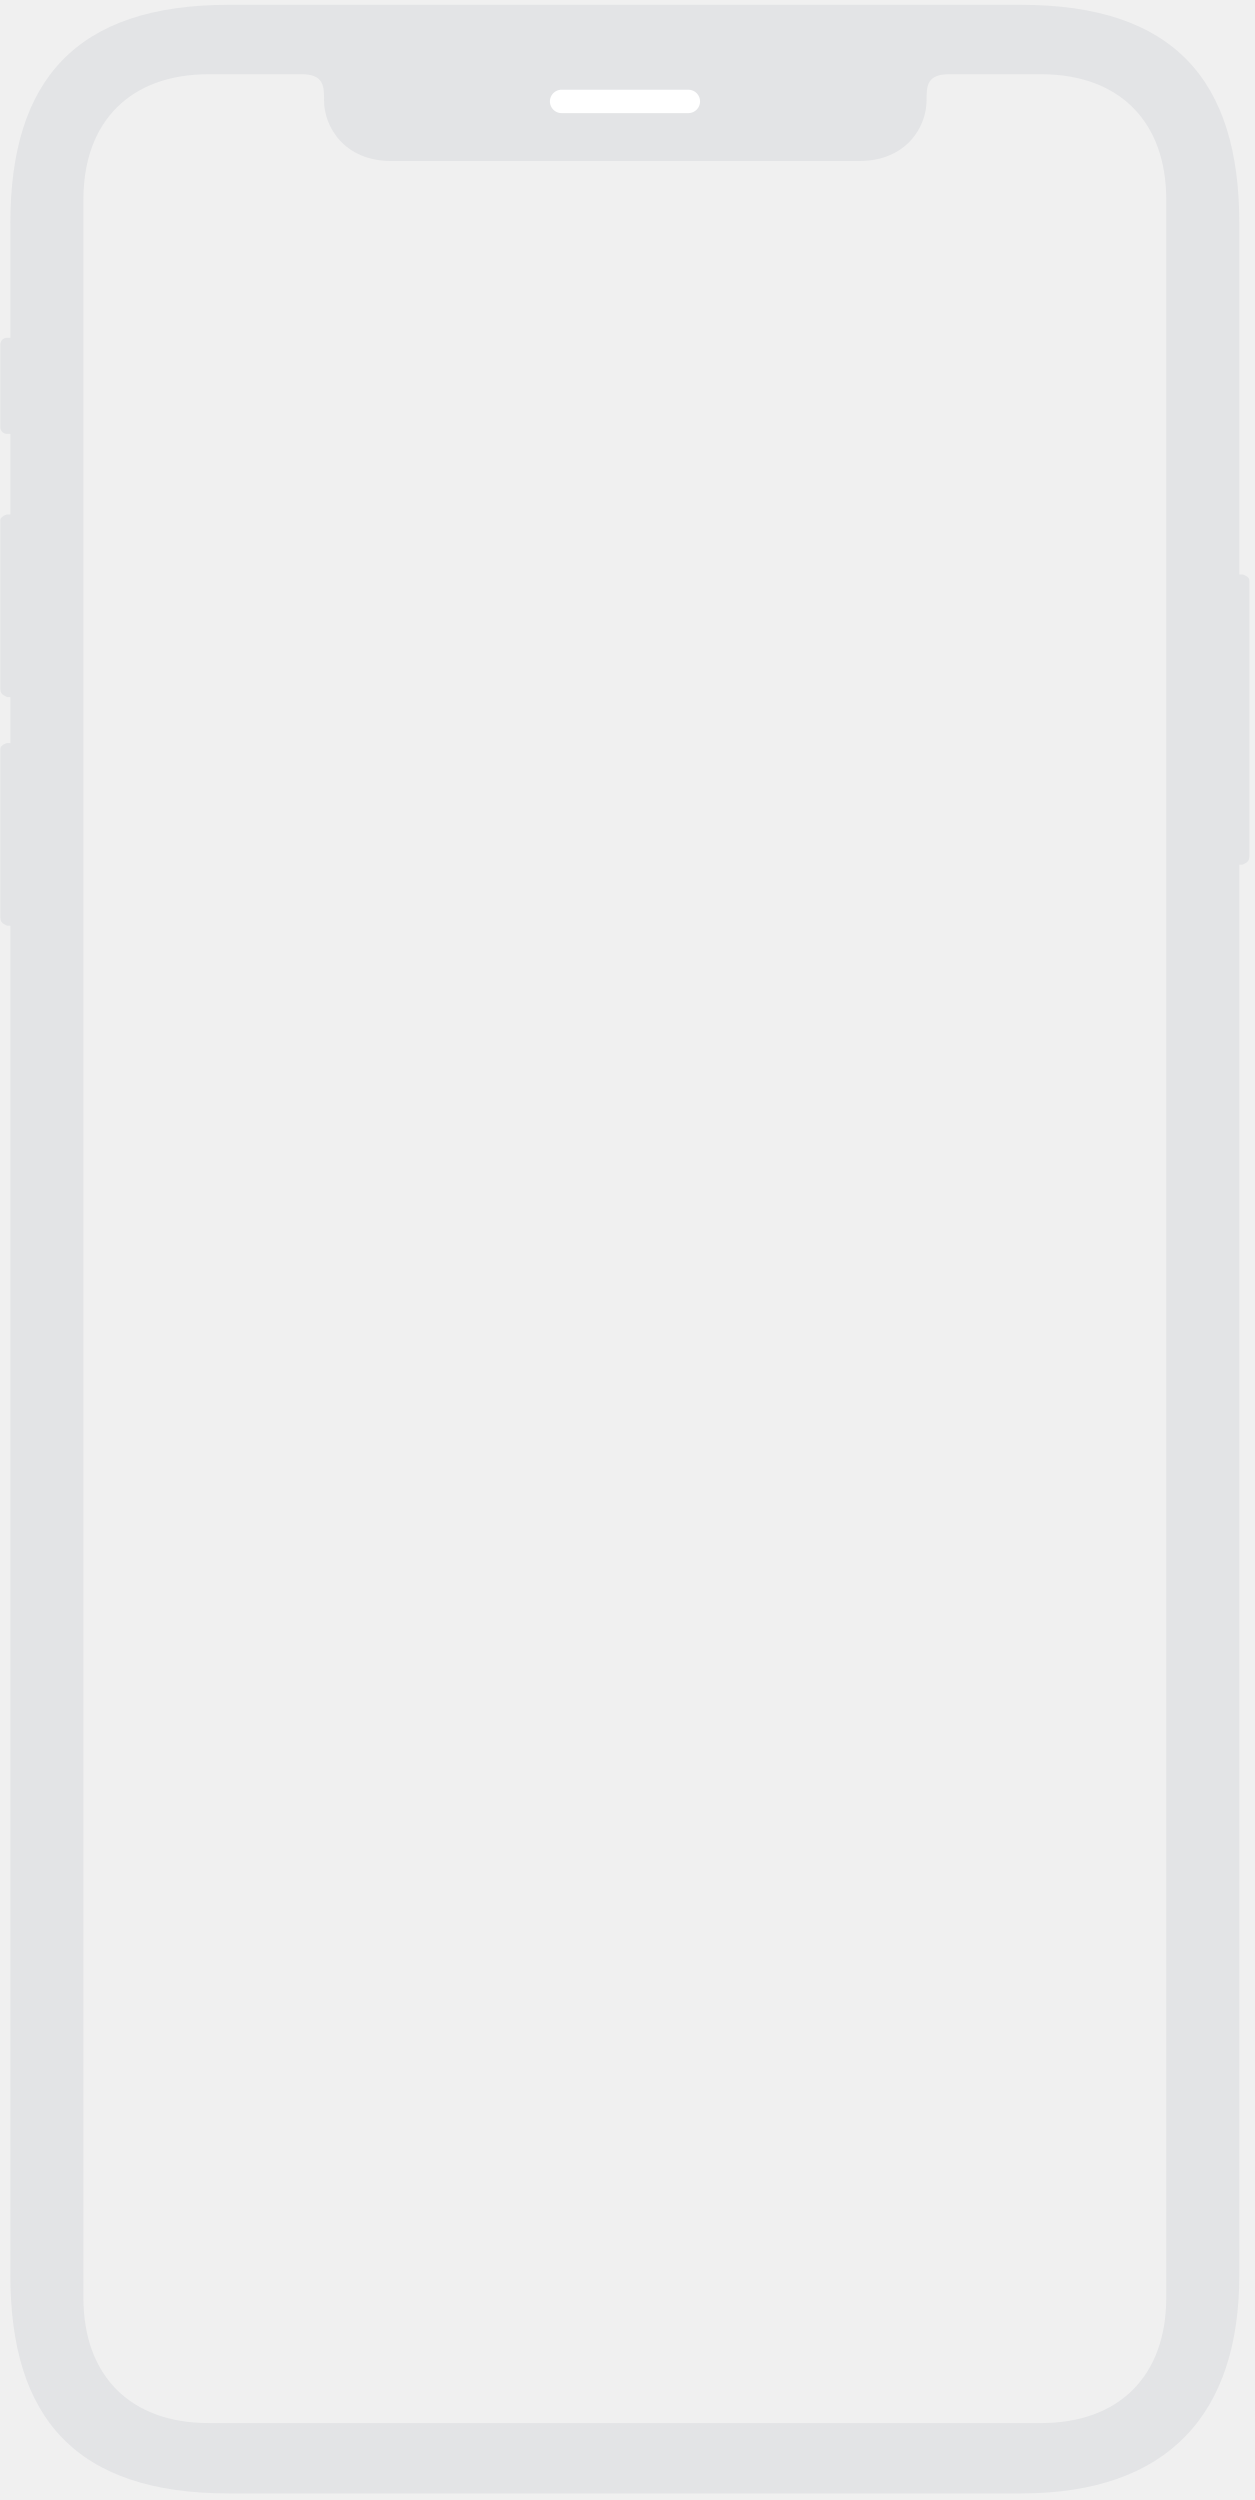
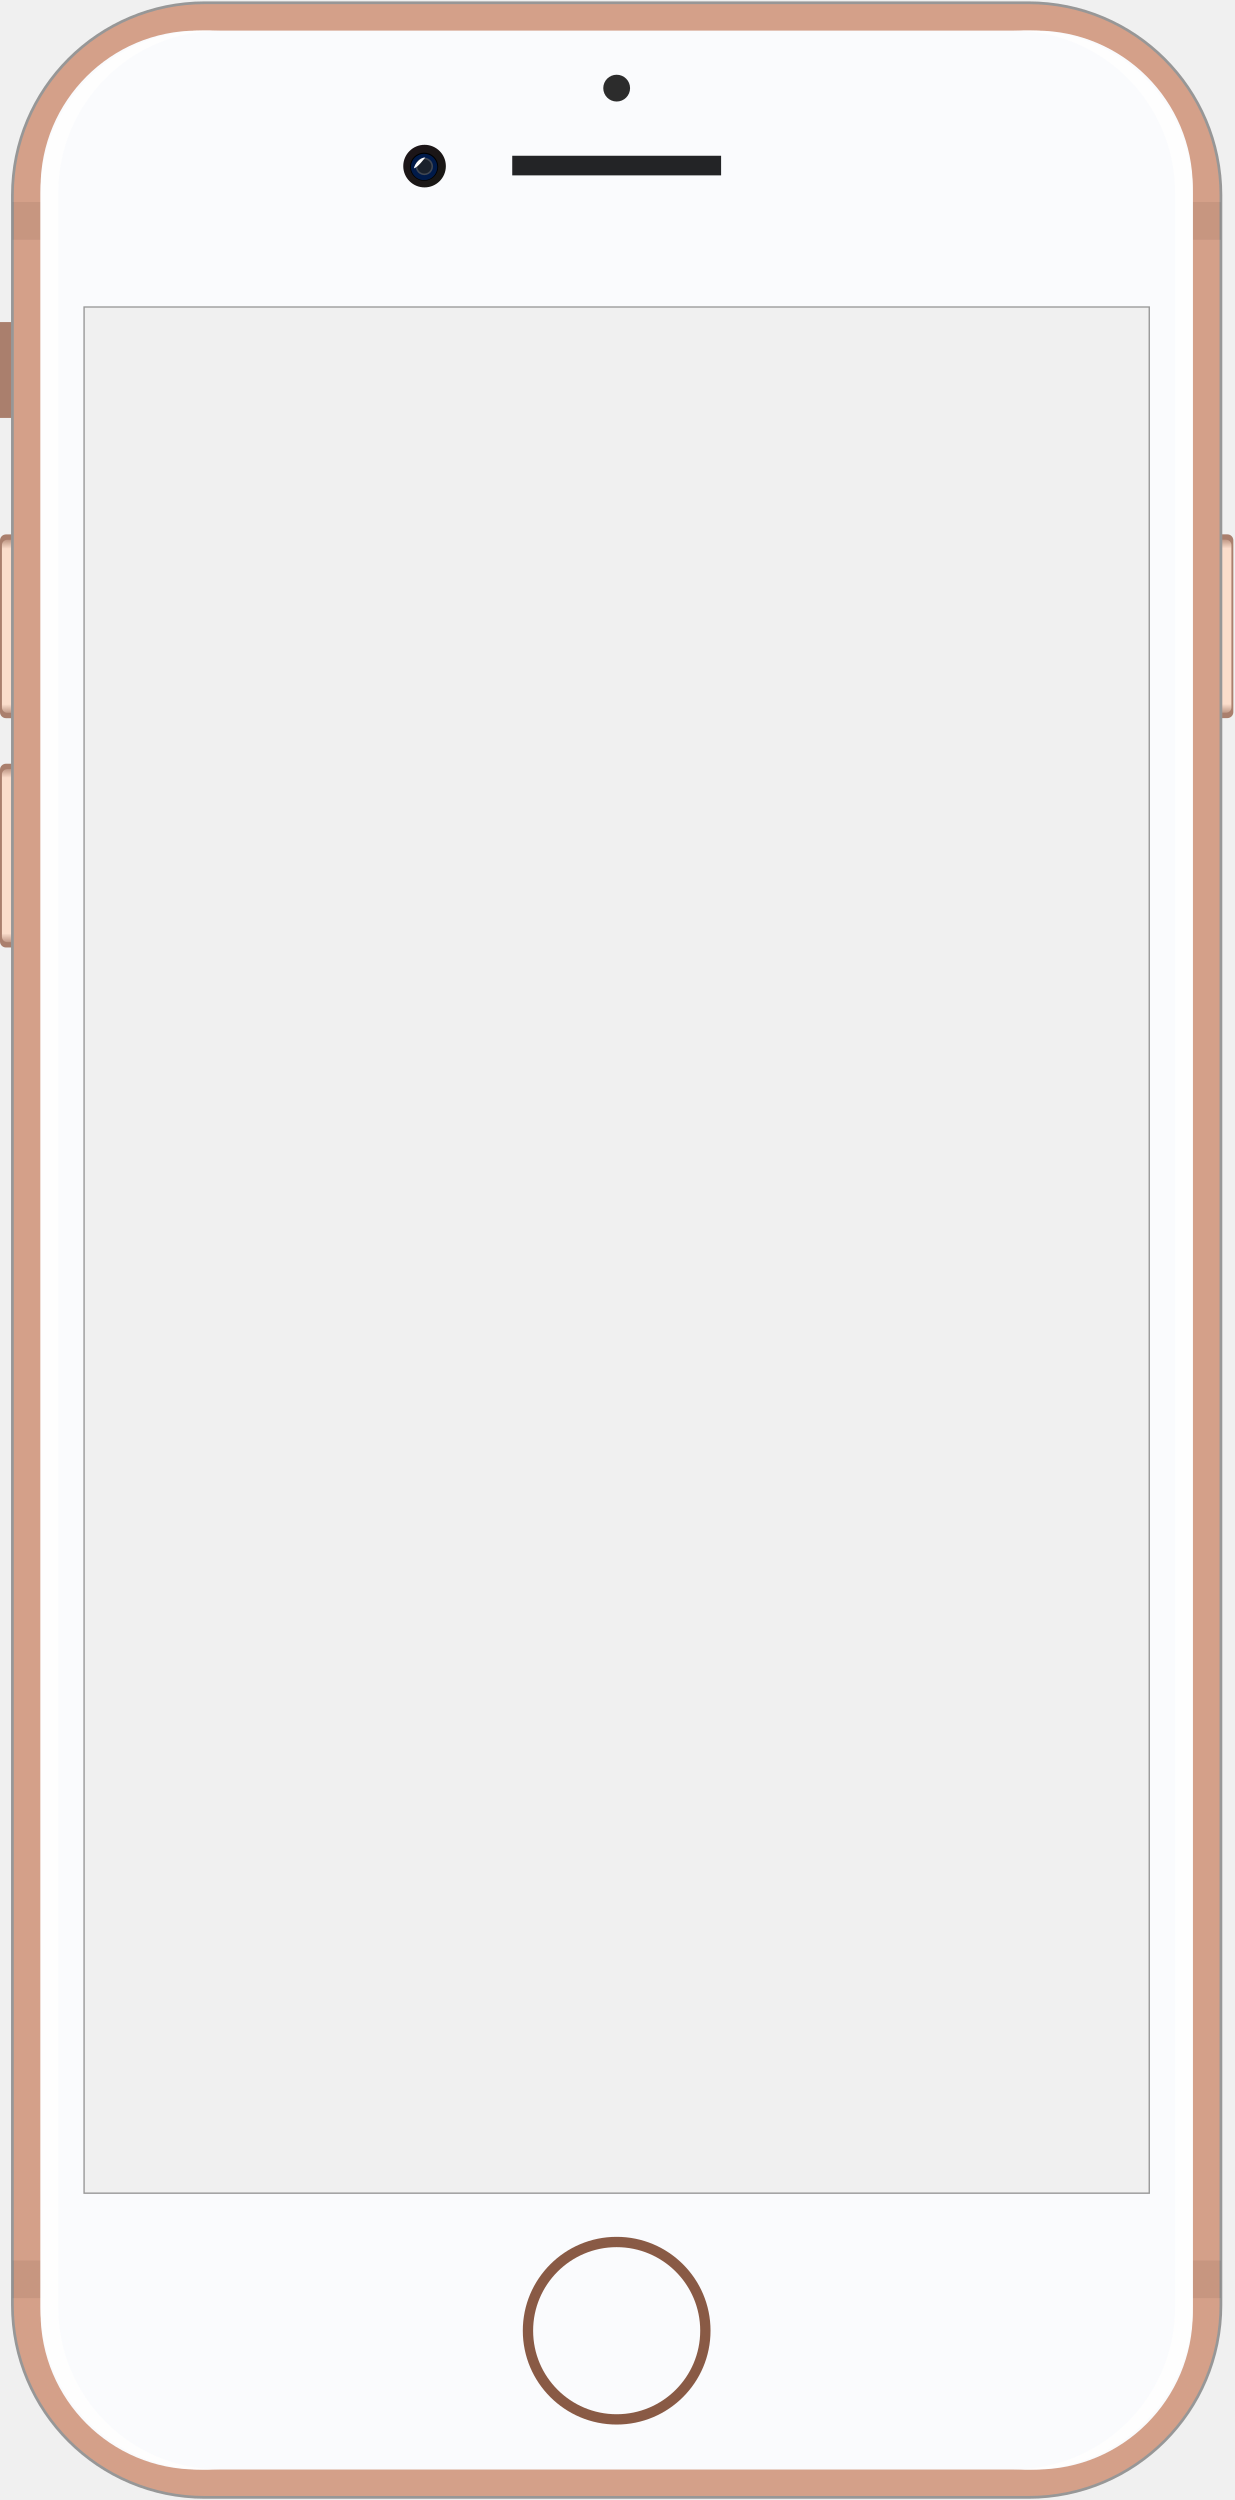
- <svg xmlns="http://www.w3.org/2000/svg" xmlns:xlink="http://www.w3.org/1999/xlink" width="141" height="281" viewBox="0 0 141 281">
+ <svg xmlns="http://www.w3.org/2000/svg" xmlns:xlink="http://www.w3.org/1999/xlink" width="449" height="909" viewBox="0 0 449 909">
  <defs>
-     <path d="M63.163 10.083h14.244a1.317 1.317 0 010 2.633H63.163a1.317 1.317 0 110-2.633z" id="ga" />
+     <linearGradient x1="49.55%" y1="0%" x2="49.836%" y2="100%" id="gb">
+       <stop stop-color="#FBDDCB" stop-opacity=".275" offset="0%" />
+       <stop stop-color="#FBDDCB" offset="5%" />
+       <stop stop-color="#FBDDCB" offset="95%" />
+       <stop stop-color="#FBDDCB" stop-opacity=".275" offset="100%" />
+     </linearGradient>
+     <linearGradient x1="100%" y1="0%" x2="100%" y2="100%" id="ge">
+       <stop stop-color="#FBDDCB" stop-opacity=".275" offset="0%" />
+       <stop stop-color="#FBDDCB" offset="5%" />
+       <stop stop-color="#FBDDCB" offset="95%" />
+       <stop stop-color="#FBDDCB" stop-opacity=".275" offset="100%" />
+     </linearGradient>
+     <linearGradient x1="100%" y1="0%" x2="100%" y2="100%" id="gh">
+       <stop stop-color="#FBDDCB" stop-opacity=".275" offset="0%" />
+       <stop stop-color="#FBDDCB" offset="5%" />
+       <stop stop-color="#FBDDCB" offset="95%" />
+       <stop stop-color="#FBDDCB" stop-opacity=".275" offset="100%" />
+     </linearGradient>
+     <linearGradient x1="14.282%" y1="15.045%" x2="87.281%" y2="83.353%" id="gl">
+       <stop stop-color="#1C1518" offset="0%" />
+       <stop stop-color="#191715" offset="100%" />
+     </linearGradient>
+     <path d="M2.182 3.328A2.175 2.175 0 000 5.508V67.96c0 1.208.973 2.182 2.182 2.182h16.803a2.178 2.178 0 002.182-2.182V5.507c0-1.208-.973-2.18-2.182-2.18H2.182z" id="ga" />
+     <path d="M2.182 3.328A2.175 2.175 0 000 5.508V67.96c0 1.208.973 2.182 2.182 2.182h16.803a2.178 2.178 0 002.182-2.182V5.507c0-1.208-.973-2.18-2.182-2.18H2.182z" id="gd" />
+     <path d="M2.182 3.328A2.175 2.175 0 000 5.508V67.96c0 1.208.973 2.182 2.182 2.182h16.803a2.178 2.178 0 002.182-2.182V5.507c0-1.208-.973-2.18-2.182-2.18H2.182z" id="gg" />
+     <circle id="gj" cx="34.66" cy="34.18" r="34.128" />
  </defs>
-   <g>
-     <path d="M139.297 97.189v158.557c0 15.508-7.929 24.516-24.516 24.516h-89.1c-17.128 0-24.516-8.468-24.516-24.516V104.043H.787c-.348-.18-.57-.256-.696-.568a1.786 1.786 0 01-.058-.321V84.187a.62.62 0 01.058-.23c.157-.22.45-.374.696-.434h.378v-5.175H.787c-.348-.18-.57-.256-.696-.568a1.786 1.786 0 01-.058-.321V58.492a.62.62 0 01.058-.23c.157-.22.45-.374.696-.434h.378v-9.06H.787a.755.755 0 01-.754-.755v-9.288c0-.418.337-.756.754-.756h.378V25.058C1.165 9.01 8.553.542 25.68.542h89.1c17.127 0 24.516 8.468 24.516 24.516v39.515h.377c.245.06.54.215.696.434a.62.62 0 01.058.23V96.3c0 .044-.036.267-.058.322-.127.311-.347.387-.696.567h-.377zm-35.15-86.026v.108c0 3.012-2.294 6.828-7.573 6.828H43.995c-5.279 0-7.573-3.816-7.573-6.828v-.108c0-1.393 0-2.818-2.488-2.818H23.44c-8.77 0-14.065 5.303-14.065 14.089v235.828c0 8.786 5.295 14.09 14.065 14.09h93.581c8.77 0 14.065-5.304 14.065-14.09V22.434c0-8.786-5.294-14.089-14.065-14.089h-10.386c-2.488 0-2.488 1.425-2.488 2.818z" fill="#E3E4E6" />
-     <use fill="#FFF" xlink:href="#ga" />
+   <g fill="none" fill-rule="evenodd">
+     <path d="M0 117.1h20.576v34.87H0zM2.182 194.315A2.175 2.175 0 000 196.495v62.453c0 1.209.973 2.182 2.182 2.182h16.803a2.178 2.178 0 002.182-2.182v-62.453c0-1.209-.973-2.18-2.182-2.18H2.182z" fill="#AA7F6D" fill-rule="nonzero" />
+     <g transform="translate(0 190.988)">
+       <mask id="gc" fill="#fff">
+         <use xlink:href="#ga" />
+       </mask>
+       <path d="M2.646 5.273A1.94 1.94 0 00.7 7.217v59.035a1.94 1.94 0 001.945 1.944h4.617l7.489-33.452L6.457 5.273H2.646z" fill="url(#gb)" fill-rule="nonzero" mask="url(#gc)" />
+     </g>
+     <path d="M2.182 277.691A2.175 2.175 0 000 279.871v62.454c0 1.208.973 2.182 2.182 2.182h16.803a2.178 2.178 0 002.182-2.182V279.87c0-1.209-.973-2.18-2.182-2.18H2.182z" fill="#AA7F6D" fill-rule="nonzero" />
+     <g transform="translate(0 274.364)">
+       <mask id="gf" fill="#fff">
+         <use xlink:href="#gd" />
+       </mask>
+       <path d="M2.646 5.273A1.94 1.94 0 00.7 7.217v59.035a1.94 1.94 0 001.945 1.944h8.824V5.273H2.646z" fill="url(#ge)" fill-rule="nonzero" mask="url(#gf)" />
+     </g>
+     <g>
+       <path d="M446.258 261.103a2.175 2.175 0 002.182-2.18V196.47a2.178 2.178 0 00-2.182-2.182h-16.803a2.178 2.178 0 00-2.182 2.182v62.454c0 1.209.973 2.18 2.182 2.18h16.803z" fill="#AA7F6D" fill-rule="nonzero" />
+       <g transform="rotate(-180 224.22 132.215)">
+         <mask id="gi" fill="#fff">
+           <use xlink:href="#gg" />
+         </mask>
+         <path d="M2.646 5.273A1.94 1.94 0 00.7 7.217v59.035a1.94 1.94 0 001.945 1.944h8.824V5.273H2.646z" fill="url(#gh)" fill-rule="nonzero" mask="url(#gi)" />
+       </g>
+     </g>
+     <g>
+       <path d="M74.512 1h299.416c38.66 0 70 31.34 70 70v767.05c0 38.66-31.34 70-70 70H74.512c-38.66 0-70-31.34-70-70V71c0-38.66 31.34-70 70-70zM30.318 111.372V797.68h387.804V111.372H30.318z" stroke="#979797" fill="#D4A089" />
+       <path d="M4.512 73.457V87.17h439.416V73.457H4.512zm0 748.467v13.67h439.416v-13.67H4.512z" fill-opacity=".065" fill="#000" fill-rule="nonzero" />
+       <g fill-rule="nonzero">
+         <path d="M71.752 11.126h304.936c31.48 0 57 25.52 57 57v772.8c0 31.48-25.52 57-57 57H71.752c-31.48 0-57-25.52-57-57v-772.8c0-31.48 25.52-57 57-57zM30.318 111.372V797.68h387.804V111.372H30.318z" fill="#FAFBFD" />
+         <path d="M73.875 11.126c-32.753 0-59.123 26.367-59.123 59.121v768.555c0 32.754 26.37 59.123 59.123 59.123h6.42c-32.754 0-59.123-26.37-59.123-59.123V70.247c0-32.754 26.37-59.12 59.123-59.12h-6.42zm294.27 0c32.754 0 59.123 26.367 59.123 59.121v768.555c0 32.754-26.37 59.123-59.123 59.123h6.42c32.753 0 59.123-26.37 59.123-59.123V70.247c0-32.754-26.37-59.12-59.123-59.12h-6.42z" fill="#FEFEFE" />
+       </g>
+     </g>
+     <g>
+       <g transform="translate(190 813.26)">
+         <circle fill="#895A45" fill-rule="nonzero" cx="34.22" cy="34.18" r="34.128" />
+         <g transform="translate(91)">
+           <mask id="gk" fill="#fff">
+             <use xlink:href="#gj" />
+           </mask>
+           <g fill-rule="nonzero" mask="url(#gk)">
+             <g fill="#F1CAB8">
+               <path d="M-103.306 33.597s16.967-2.981 26.597 2.98c9.63 5.962 15.59 28.202 12.152 39.207-3.44 11.006-51.589-20.864-38.75-42.187zM-55.845-4.006s-2.522 22.24 2.293 28.431c4.815 6.19 31.641-8.483 34.851-15.362 3.21-6.878-32.329-23.157-37.144-13.069zM-40.483 55.837s3.21 10.776 12.381 14.215c9.172 3.44 22.7-45.856 10.777-46.544-11.923-.688-21.782 15.591-23.158 32.329z" />
+             </g>
+             <g fill="#FEFEFD">
+               <path d="M-97.116 37.494s15.362-5.732 20.407.688c5.044 6.42.917 25.221-5.962 28.89-6.878 3.668-21.323-22.7-14.445-29.578zM-54.469-2.63s-1.605 14.215.459 15.133c2.063.917 8.483-10.777 5.502-16.509-2.98-5.732-5.961 1.376-5.961 1.376zM-29.936 30.387s7.108-5.045 12.381-4.815c5.274.229-.553 42.489-9.724 40.884-9.172-1.605-11.694-11.464-11.694-11.464l9.037-24.605z" />
+             </g>
+           </g>
+         </g>
+         <circle fill="#FAFBFD" fill-rule="nonzero" cx="34.22" cy="34.18" r="30.376" />
+       </g>
+     </g>
+     <g transform="translate(146 27.051)">
+       <path d="M16.115 33.35a7.745 7.745 0 11-15.49-.01 7.745 7.745 0 0115.49.01z" fill="url(#gl)" />
+       <g fill-rule="nonzero">
+         <path d="M13.334 33.585a5.125 5.125 0 11-10.25-.007 5.125 5.125 0 0110.25.007z" fill="#000" />
+         <path d="M12.998 33.585a4.79 4.79 0 11-9.579 0 4.79 4.79 0 019.579 0z" fill="#001A49" />
+         <path d="M11.168 33.417a2.876 2.876 0 11-5.751-.015 2.876 2.876 0 015.751.015h0z" stroke="#555" stroke-width=".575" fill="#232323" opacity=".75" />
+       </g>
+       <path d="M8.65 30.22c-1.483-.12-3.759 1.825-4.166 3.961 1.619-.526 3.378-3.142 4.166-3.962z" fill="#FFF" fill-rule="nonzero" />
+       <path fill="#232426" fill-rule="nonzero" d="M40.249 29.582h75.942v7.134H40.249z" />
+       <circle fill="#2C2C2C" fill-rule="nonzero" cx="78.22" cy="4.994" r="4.872" />
+     </g>
  </g>
</svg>
